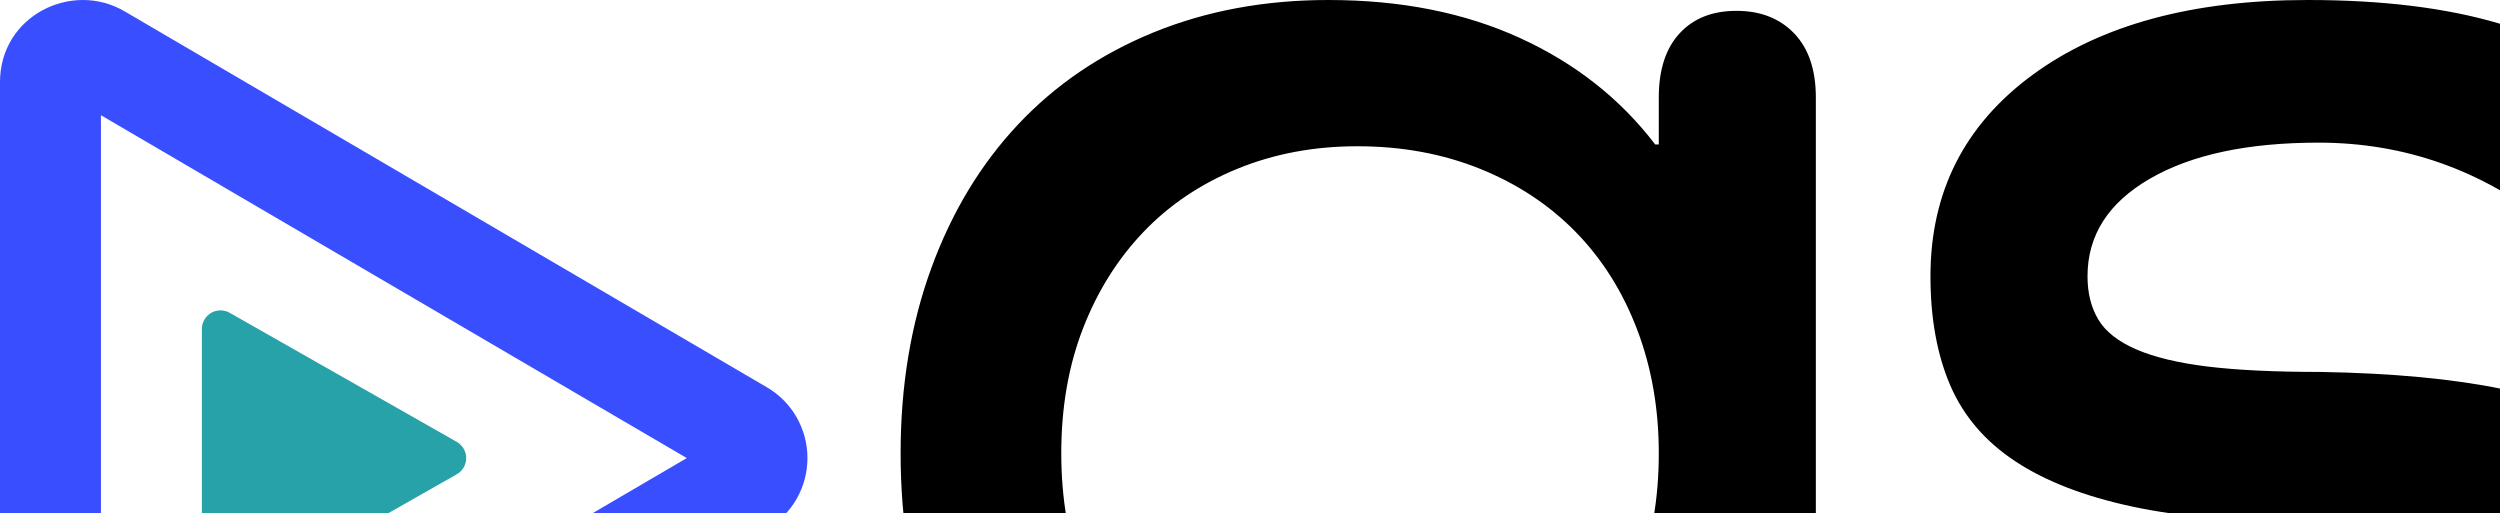
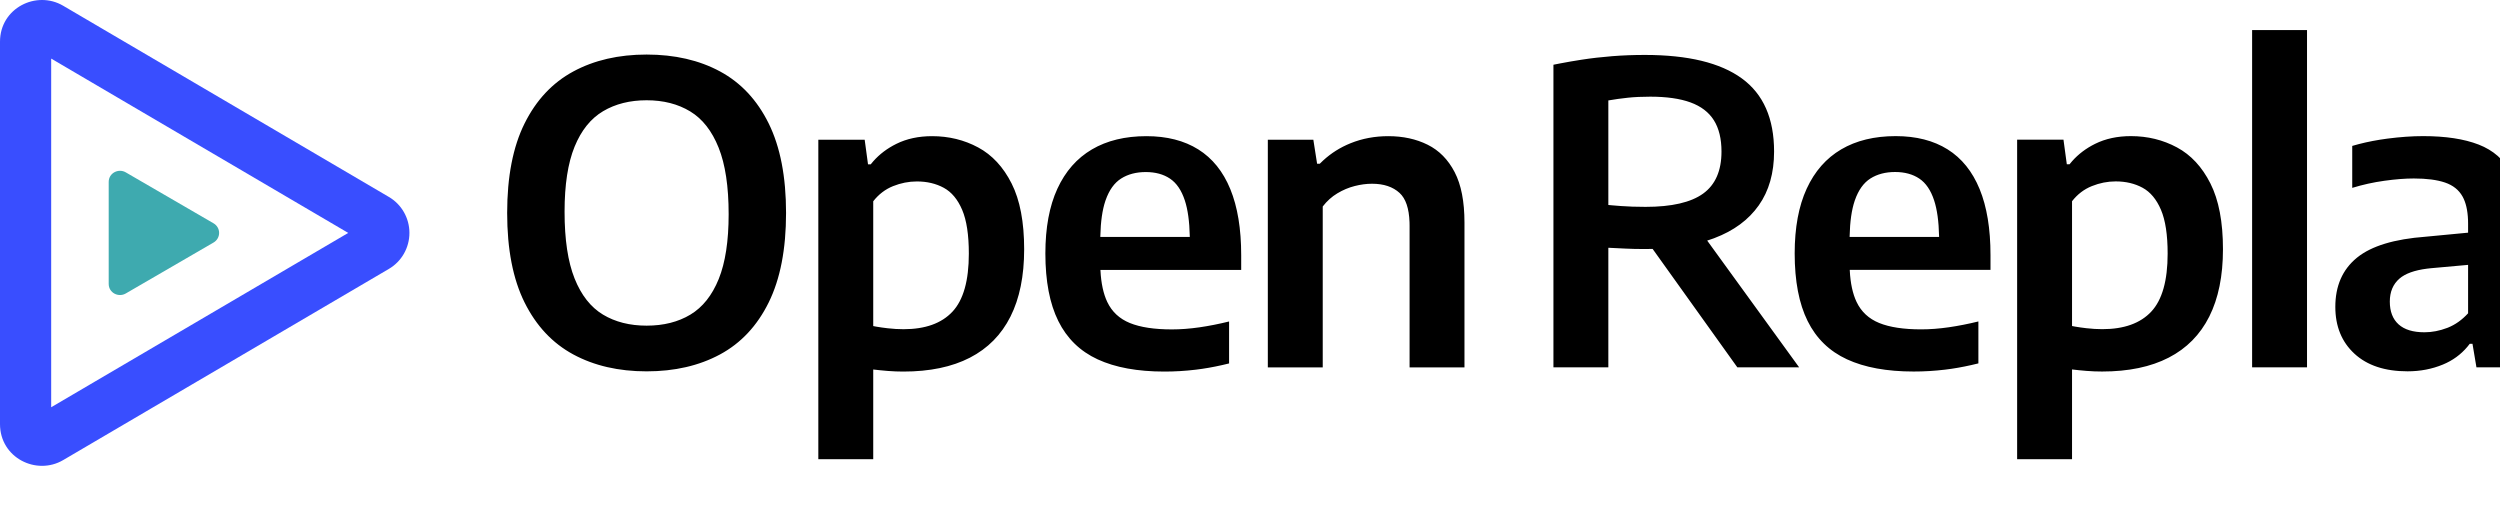
<svg xmlns="http://www.w3.org/2000/svg" viewBox="0 0 161 33">
  <defs>
    <linearGradient id="openreplay-logo-a" x1="101.199%" x2="42.545%" y1="50%" y2="73.278%">
      <stop offset="0%" stop-color="#028990" />
      <stop offset="100%" stop-color="#53C1C6" />
    </linearGradient>
  </defs>
  <g id="logos" stroke="none" stroke-width="1" fill="none" fill-rule="evenodd">
-     <g id="1" transform="translate(-107, -142)" fill-rule="nonzero">
-       <g id="asayer-logo" transform="translate(107, 142)">
-         <path d="M111.825,0.698 C113.375,0.698 114.615,1.182 115.545,2.151 C116.475,3.12 116.94,4.496 116.94,6.279 L116.94,52.209 C116.94,53.915 116.475,55.252 115.545,56.221 C114.615,57.19 113.375,57.674 111.825,57.674 C110.275,57.674 109.054,57.19 108.163,56.221 C107.271,55.252 106.826,53.915 106.826,52.209 L106.826,49.07 L106.593,49.07 C104.346,52.016 101.439,54.302 97.874,55.93 C94.309,57.558 90.202,58.372 85.552,58.372 C81.444,58.372 77.685,57.674 74.275,56.279 C70.865,54.884 67.959,52.907 65.556,50.349 C63.154,47.791 61.294,44.729 59.976,41.163 C58.659,37.597 58,33.605 58,29.186 C58,24.845 58.659,20.872 59.976,17.267 C61.294,13.663 63.154,10.581 65.556,8.023 C67.959,5.465 70.865,3.488 74.275,2.093 C77.685,0.698 81.444,0 85.552,0 C90.202,0 94.309,0.814 97.874,2.442 C101.439,4.07 104.346,6.357 106.593,9.302 L106.826,9.302 L106.826,6.279 C106.826,4.496 107.271,3.12 108.163,2.151 C109.054,1.182 110.275,0.698 111.825,0.698 Z M87.412,48.953 C90.279,48.953 92.914,48.469 95.317,47.5 C97.719,46.531 99.773,45.174 101.478,43.43 C103.183,41.686 104.501,39.612 105.431,37.209 C106.361,34.806 106.826,32.132 106.826,29.186 C106.826,26.318 106.361,23.663 105.431,21.221 C104.501,18.779 103.183,16.686 101.478,14.942 C99.773,13.198 97.719,11.841 95.317,10.872 C92.914,9.903 90.279,9.419 87.412,9.419 C84.622,9.419 82.045,9.903 79.681,10.872 C77.317,11.841 75.302,13.198 73.636,14.942 C71.97,16.686 70.671,18.76 69.741,21.163 C68.811,23.566 68.346,26.24 68.346,29.186 C68.346,32.132 68.811,34.806 69.741,37.209 C70.671,39.612 71.97,41.686 73.636,43.43 C75.302,45.174 77.317,46.531 79.681,47.5 C82.045,48.469 84.622,48.953 87.412,48.953 Z M134.436,17.791 C134.436,18.876 134.668,19.806 135.133,20.581 C135.598,21.357 136.412,21.996 137.574,22.5 C138.737,23.004 140.268,23.372 142.166,23.605 C144.065,23.837 146.487,23.953 149.432,23.953 C154.082,24.031 157.996,24.399 161.174,25.058 C164.351,25.717 166.928,26.744 168.904,28.14 C170.881,29.535 172.295,31.279 173.147,33.372 C174,35.465 174.426,37.946 174.426,40.814 C174.426,46.395 172.295,50.717 168.032,53.779 C163.77,56.841 157.764,58.372 150.013,58.372 C144.123,58.372 139.183,57.771 135.191,56.57 C131.2,55.368 127.848,53.488 125.135,50.93 C124.128,49.922 123.624,48.721 123.624,47.326 C123.624,45.853 124.07,44.671 124.961,43.779 C125.852,42.888 126.957,42.442 128.274,42.442 C129.514,42.442 130.754,42.946 131.994,43.953 C136.179,47.519 141.953,49.302 149.316,49.302 C154.043,49.302 157.725,48.527 160.36,46.977 C162.995,45.426 164.312,43.295 164.312,40.581 C164.312,39.341 164.06,38.295 163.557,37.442 C163.053,36.589 162.2,35.872 160.999,35.291 C159.798,34.709 158.17,34.283 156.117,34.012 C154.184,33.756 151.822,33.621 149.03,33.606 L148.502,33.605 C144.084,33.605 140.345,33.275 137.284,32.616 C134.222,31.957 131.723,30.988 129.786,29.709 C127.848,28.43 126.453,26.802 125.6,24.826 C124.748,22.849 124.322,20.504 124.322,17.791 C124.322,12.364 126.511,8.043 130.89,4.826 C135.269,1.609 141.178,0 148.618,0 C153.423,0 157.531,0.504 160.941,1.512 C164.351,2.519 167.412,4.147 170.125,6.395 C171.365,7.558 171.985,8.876 171.985,10.349 C171.985,11.899 171.539,13.14 170.648,14.07 C169.757,15 168.614,15.465 167.219,15.465 C165.979,15.465 164.971,15.116 164.196,14.419 C159.778,10.93 154.818,9.186 149.316,9.186 C144.743,9.186 141.12,9.961 138.446,11.512 C135.772,13.062 134.436,15.155 134.436,17.791 Z M232.029,0.698 C233.579,0.698 234.819,1.182 235.749,2.151 C236.679,3.12 237.144,4.496 237.144,6.279 L237.144,52.209 C237.144,53.915 236.679,55.252 235.749,56.221 C234.819,57.19 233.579,57.674 232.029,57.674 C230.479,57.674 229.258,57.19 228.367,56.221 C227.476,55.252 227.03,53.915 227.03,52.209 L227.03,49.07 L226.798,49.07 C224.55,52.016 221.644,54.302 218.079,55.93 C214.514,57.558 210.406,58.372 205.756,58.372 C201.649,58.372 197.89,57.674 194.48,56.279 C191.07,54.884 188.163,52.907 185.761,50.349 C183.358,47.791 181.498,44.729 180.181,41.163 C178.863,37.597 178.204,33.605 178.204,29.186 C178.204,24.845 178.863,20.872 180.181,17.267 C181.498,13.663 183.358,10.581 185.761,8.023 C188.163,5.465 191.07,3.488 194.48,2.093 C197.89,0.698 201.649,0 205.756,0 C210.406,0 214.514,0.814 218.079,2.442 C221.644,4.07 224.55,6.357 226.798,9.302 L227.03,9.302 L227.03,6.279 C227.03,4.496 227.476,3.12 228.367,2.151 C229.258,1.182 230.479,0.698 232.029,0.698 Z M207.616,48.953 C210.484,48.953 213.119,48.469 215.521,47.5 C217.924,46.531 219.978,45.174 221.683,43.43 C223.388,41.686 224.705,39.612 225.635,37.209 C226.565,34.806 227.03,32.132 227.03,29.186 C227.03,26.318 226.565,23.663 225.635,21.221 C224.705,18.779 223.388,16.686 221.683,14.942 C219.978,13.198 217.924,11.841 215.521,10.872 C213.119,9.903 210.484,9.419 207.616,9.419 C204.826,9.419 202.249,9.903 199.885,10.872 C197.522,11.841 195.507,13.198 193.84,14.942 C192.174,16.686 190.876,18.76 189.946,21.163 C189.016,23.566 188.551,26.24 188.551,29.186 C188.551,32.132 189.016,34.806 189.946,37.209 C190.876,39.612 192.174,41.686 193.84,43.43 C195.507,45.174 197.522,46.531 199.885,47.5 C202.249,48.469 204.826,48.953 207.616,48.953 Z M294.398,0.698 C296.026,0.698 297.285,1.182 298.176,2.151 C299.068,3.12 299.513,4.496 299.513,6.279 L299.513,52.442 C299.513,56.783 298.874,60.64 297.595,64.012 C296.316,67.384 294.476,70.271 292.073,72.674 C289.671,75.078 286.745,76.899 283.296,78.14 C279.847,79.38 275.953,80 271.613,80 C266.42,80 261.79,79.264 257.721,77.791 C253.652,76.318 250.455,74.07 248.13,71.047 C247.82,70.659 247.568,70.174 247.374,69.593 C247.181,69.012 247.084,68.411 247.084,67.791 C247.084,66.395 247.529,65.233 248.421,64.302 C249.312,63.372 250.532,62.907 252.083,62.907 C252.935,62.907 253.613,63.043 254.117,63.314 C254.57,63.558 255.071,63.944 255.618,64.47 L255.803,64.651 C257.74,66.589 259.949,68.062 262.429,69.07 C264.909,70.078 267.893,70.581 271.38,70.581 C277.038,70.581 281.455,69.012 284.633,65.872 C287.811,62.733 289.399,58.411 289.399,52.907 L289.399,48.023 L289.167,48.023 C287.074,50.891 284.381,53.101 281.087,54.651 C277.794,56.202 273.938,56.977 269.52,56.977 C261.77,56.977 255.88,54.767 251.85,50.349 C247.82,45.93 245.805,39.496 245.805,31.047 L245.805,6.279 C245.805,4.496 246.27,3.12 247.2,2.151 C248.13,1.182 249.37,0.698 250.92,0.698 C252.47,0.698 253.691,1.182 254.582,2.151 C255.473,3.12 255.919,4.496 255.919,6.279 L255.919,30 C255.919,35.814 257.275,40.194 259.988,43.14 C262.7,46.085 266.691,47.558 271.962,47.558 C277.309,47.558 281.552,45.814 284.691,42.326 C287.83,38.837 289.399,34.031 289.399,27.907 L289.399,6.279 C289.399,4.496 289.845,3.12 290.736,2.151 C291.628,1.182 292.848,0.698 294.398,0.698 Z M365.137,26.744 C365.137,28.76 364.556,30.329 363.394,31.453 C362.231,32.578 360.642,33.14 358.627,33.14 L317.823,33.14 C318.675,37.946 320.787,41.783 324.159,44.651 C327.53,47.519 331.889,48.953 337.237,48.953 C340.725,48.953 343.766,48.353 346.363,47.151 C348.959,45.95 351.11,44.341 352.815,42.326 C353.9,41.085 355.217,40.465 356.767,40.465 C358.24,40.465 359.422,40.911 360.313,41.802 C361.204,42.694 361.65,43.837 361.65,45.233 C361.65,46.318 361.301,47.326 360.604,48.256 C357.969,51.434 354.655,53.915 350.664,55.698 C346.673,57.481 342.197,58.372 337.237,58.372 C332.664,58.372 328.538,57.674 324.856,56.279 C321.175,54.884 318.017,52.907 315.382,50.349 C312.747,47.791 310.712,44.709 309.278,41.105 C307.845,37.5 307.128,33.527 307.128,29.186 C307.128,24.845 307.845,20.891 309.278,17.326 C310.712,13.76 312.727,10.698 315.324,8.14 C317.92,5.581 321.02,3.585 324.624,2.151 C328.228,0.717 332.238,0 336.656,0 C340.763,0 344.561,0.678 348.048,2.035 C351.536,3.391 354.539,5.271 357.058,7.674 C359.577,10.078 361.553,12.888 362.987,16.105 C364.421,19.322 365.137,22.791 365.137,26.512 L365.137,26.744 Z M336.656,9.419 C331.773,9.419 327.704,10.756 324.449,13.43 C321.194,16.105 319.063,19.651 318.055,24.07 L355.256,24.07 C354.249,19.651 352.117,16.105 348.862,13.43 C345.607,10.756 341.538,9.419 336.656,9.419 Z M400.885,0.349 C402.435,0.349 403.675,0.795 404.605,1.686 C405.535,2.578 406,3.837 406,5.465 C406,7.016 405.535,8.236 404.605,9.128 C403.675,10.019 402.435,10.465 400.885,10.465 C394.762,10.465 390.035,12.267 386.702,15.872 C383.37,19.477 381.703,25.077 381.703,32.674 L381.703,52.209 C381.703,53.915 381.258,55.252 380.366,56.221 C379.475,57.19 378.216,57.674 376.588,57.674 C375.038,57.674 373.818,57.19 372.926,56.221 C372.035,55.252 371.589,53.915 371.589,52.209 L371.589,6.279 C371.589,4.496 372.035,3.12 372.926,2.151 C373.818,1.182 375.038,0.698 376.588,0.698 C378.216,0.698 379.475,1.182 380.366,2.151 C381.258,3.12 381.703,4.496 381.703,6.279 L381.703,10.349 L381.936,10.349 C385.888,3.682 392.205,0.349 400.885,0.349 Z" id="asayer" fill="#000000" />
-         <path d="M44.229,29.5 L6.5,7.42 L6.5,51.58 L44.229,29.5 Z M49.377,24.936 C50.999,25.873 52,27.614 52,29.5 C52,31.386 50.999,33.127 49.377,34.064 L8.015,58.275 C4.635,60.256 0,57.993 0,53.711 L0,5.289 C0,1.007 4.635,-1.256 8.015,0.725 L49.377,24.936 Z" id="outline" fill="#394EFF" />
-         <path d="M29.416,28.457 L14.793,20.145 C14.217,19.818 13.484,20.02 13.157,20.596 C13.054,20.776 13,20.981 13,21.189 L13,37.812 C13,38.474 13.537,39.012 14.2,39.012 C14.408,39.012 14.612,38.958 14.793,38.855 L29.416,30.543 C29.992,30.216 30.193,29.483 29.866,28.907 C29.759,28.719 29.603,28.564 29.416,28.457 Z" id="inner-play" fill="#27A2A8" />
+     <g id="Open-Replay" fill-rule="nonzero">
+       <g id="Group-Copy" transform="translate(0, 0)">
+         <path d="M22.426,15 L3.296,3.773 L3.296,26.227 L22.426,15 Z M25.037,12.679 C25.859,13.156 26.367,14.041 26.367,15 C26.367,15.959 25.859,16.844 25.037,17.321 L4.064,29.632 C2.35,30.639 0,29.488 0,27.311 L0,2.689 C0,0.512 2.35,-0.639 4.064,0.368 L25.037,12.679 Z" id="Combined-Shape" fill="#394EFF" />
+         <path d="M13.752,14.381 C13.974,14.508 14.111,14.744 14.111,15 C14.111,15.256 13.974,15.492 13.752,15.619 L8.096,18.902 C7.634,19.17 7,18.864 7,18.283 L7,11.717 C7,11.136 7.634,10.83 8.096,11.098 L13.752,14.381 Z" id="Path-Copy" fill="#3EAAAF" />
+         <path d="M60.027,8.769 C61.103,8.769 62.091,9.01 62.992,9.494 C63.892,9.978 64.612,10.753 65.149,11.819 C65.687,12.886 65.956,14.297 65.956,16.053 C65.956,17.773 65.663,19.218 65.075,20.387 C64.488,21.557 63.617,22.439 62.461,23.035 C61.304,23.631 59.875,23.929 58.172,23.929 C57.84,23.929 57.507,23.915 57.17,23.889 C56.834,23.862 56.523,23.83 56.236,23.795 L56.236,23.795 L56.236,29.574 L52.7,29.574 L52.7,8.997 L55.685,8.997 L55.9,10.583 L56.075,10.583 L56.242,10.383 C56.644,9.928 57.137,9.556 57.722,9.266 C58.389,8.934 59.158,8.769 60.027,8.769 Z M137.23,8.766 C138.306,8.766 139.294,9.008 140.195,9.492 C141.095,9.975 141.815,10.75 142.352,11.817 C142.89,12.883 143.159,14.294 143.159,16.05 C143.159,17.771 142.865,19.215 142.278,20.385 C141.691,21.554 140.82,22.437 139.664,23.032 C138.507,23.628 137.078,23.926 135.375,23.926 C135.043,23.926 134.709,23.913 134.373,23.886 C134.037,23.859 133.726,23.828 133.439,23.792 L133.439,23.792 L133.439,29.571 L129.903,29.571 L129.903,8.994 L132.888,8.994 L133.103,10.58 L133.278,10.58 L133.445,10.38 C133.847,9.926 134.34,9.553 134.925,9.263 C135.592,8.932 136.361,8.766 137.23,8.766 Z M166.872,8.994 L170.745,20.598 L174.71,8.994 L178.205,8.994 L170.771,29.571 L167.289,29.571 L169.44,23.657 L168.458,23.657 L163.175,8.994 L166.872,8.994 Z M73.829,8.769 C75.146,8.769 76.26,9.053 77.17,9.622 C78.079,10.191 78.767,11.044 79.233,12.182 C79.699,13.32 79.933,14.736 79.933,16.429 L79.933,16.429 L79.933,17.384 L70.868,17.384 L70.87,17.424 C70.912,18.246 71.058,18.92 71.308,19.447 C71.608,20.078 72.095,20.531 72.767,20.804 C73.439,21.077 74.34,21.214 75.469,21.214 C76.034,21.214 76.625,21.169 77.244,21.08 C77.862,20.99 78.498,20.865 79.153,20.703 L79.153,20.703 L79.153,23.405 L78.706,23.511 C78.116,23.645 77.55,23.743 77.008,23.808 C76.332,23.889 75.657,23.929 74.985,23.929 C73.255,23.929 71.824,23.667 70.69,23.143 C69.556,22.619 68.711,21.796 68.156,20.676 C67.6,19.556 67.322,18.105 67.322,16.322 C67.322,14.664 67.58,13.275 68.095,12.155 C68.611,11.035 69.352,10.191 70.32,9.622 C71.288,9.053 72.458,8.769 73.829,8.769 Z M122.084,8.766 C123.402,8.766 124.515,9.05 125.425,9.619 C126.335,10.188 127.022,11.042 127.489,12.18 C127.955,13.317 128.188,14.733 128.188,16.427 L128.188,16.427 L128.188,17.381 L119.124,17.381 L119.126,17.421 C119.167,18.243 119.313,18.917 119.563,19.444 C119.864,20.076 120.35,20.528 121.022,20.801 C121.694,21.075 122.595,21.211 123.724,21.211 C124.289,21.211 124.88,21.166 125.499,21.077 C126.117,20.987 126.754,20.862 127.408,20.701 L127.408,20.701 L127.408,23.402 L126.961,23.508 C126.371,23.642 125.805,23.741 125.264,23.805 C124.587,23.886 123.912,23.926 123.24,23.926 C121.51,23.926 120.079,23.664 118.945,23.14 C117.811,22.616 116.966,21.794 116.411,20.674 C115.855,19.554 115.577,18.102 115.577,16.319 C115.577,14.661 115.835,13.273 116.35,12.153 C116.866,11.033 117.607,10.188 118.575,9.619 C119.543,9.05 120.713,8.766 122.084,8.766 Z M41.641,3.513 C43.452,3.513 45.029,3.876 46.373,4.602 C47.718,5.328 48.762,6.446 49.506,7.955 C50.25,9.465 50.622,11.385 50.622,13.714 C50.622,16.044 50.25,17.964 49.506,19.474 C48.762,20.983 47.716,22.101 46.367,22.827 C45.018,23.553 43.443,23.915 41.641,23.915 C39.84,23.915 38.267,23.553 36.922,22.827 C35.578,22.101 34.532,20.986 33.783,19.48 C33.035,17.975 32.661,16.053 32.661,13.714 C32.661,11.376 33.035,9.454 33.783,7.949 C34.532,6.443 35.578,5.328 36.922,4.602 C38.267,3.876 39.84,3.513 41.641,3.513 Z M156.055,8.766 C157.498,8.766 158.688,8.947 159.624,9.31 C160.561,9.673 161.258,10.282 161.715,11.138 C162.172,11.994 162.4,13.156 162.4,14.626 L162.4,14.626 L162.4,23.657 L159.483,23.657 L159.228,22.139 L159.053,22.139 L158.899,22.333 C158.475,22.836 157.951,23.217 157.325,23.476 C156.622,23.767 155.862,23.913 155.046,23.913 C153.586,23.913 152.445,23.534 151.625,22.777 C150.805,22.02 150.395,21.014 150.395,19.76 C150.395,18.416 150.854,17.365 151.773,16.608 L151.773,16.608 L151.805,16.582 C152.726,15.84 154.196,15.394 156.216,15.244 L156.216,15.244 L158.945,14.984 L158.945,14.411 L158.941,14.169 C158.917,13.539 158.8,13.035 158.589,12.657 C158.351,12.231 157.975,11.931 157.46,11.756 C156.944,11.581 156.274,11.494 155.45,11.494 C154.894,11.494 154.262,11.543 153.554,11.642 C152.846,11.74 152.156,11.893 151.484,12.099 L151.484,12.099 L151.484,9.397 L151.906,9.28 C152.479,9.131 153.093,9.013 153.749,8.927 C154.569,8.82 155.338,8.766 156.055,8.766 Z M89.405,8.769 C90.355,8.769 91.2,8.952 91.939,9.32 C92.679,9.687 93.259,10.276 93.68,11.087 C94.102,11.898 94.312,12.98 94.312,14.333 L94.312,14.333 L94.312,23.66 L90.777,23.66 L90.777,14.534 L90.773,14.306 C90.742,13.415 90.528,12.788 90.131,12.424 C89.701,12.03 89.11,11.833 88.357,11.833 C87.998,11.833 87.626,11.882 87.241,11.981 C86.855,12.079 86.483,12.236 86.125,12.451 C85.766,12.666 85.453,12.948 85.184,13.298 L85.184,13.298 L85.184,23.66 L81.648,23.66 L81.648,8.997 L84.579,8.997 L84.821,10.543 L84.996,10.543 L85.212,10.334 C85.726,9.862 86.313,9.492 86.972,9.226 C87.725,8.921 88.536,8.769 89.405,8.769 Z M105.93,3.538 C108.708,3.538 110.79,4.042 112.174,5.05 C113.559,6.058 114.251,7.628 114.251,9.76 C114.251,11.14 113.922,12.296 113.263,13.228 C112.605,14.16 111.655,14.861 110.413,15.331 L110.413,15.331 L110.348,15.356 C110.216,15.404 110.082,15.45 109.944,15.494 L109.944,15.494 L109.943,15.494 L115.865,23.657 L111.885,23.657 L106.429,16.03 L106.373,16.031 C106.222,16.035 106.07,16.037 105.916,16.037 C105.459,16.037 105.051,16.028 104.693,16.01 C104.334,15.992 103.962,15.974 103.577,15.956 L103.577,15.956 L103.577,23.657 L100.041,23.657 L100.041,4.169 L100.471,4.084 C100.908,4 101.366,3.921 101.843,3.847 C102.479,3.748 103.14,3.672 103.826,3.618 C104.511,3.564 105.213,3.538 105.93,3.538 Z M148.572,1.938 L148.572,23.657 L145.036,23.657 L145.036,1.938 L148.572,1.938 Z M158.945,17.058 L156.552,17.273 L156.302,17.301 C155.49,17.405 154.897,17.619 154.522,17.945 C154.11,18.304 153.904,18.797 153.904,19.424 C153.904,20.06 154.092,20.548 154.468,20.889 C154.845,21.229 155.4,21.399 156.135,21.399 C156.619,21.399 157.108,21.305 157.601,21.117 L157.601,21.117 L157.65,21.098 C158.124,20.908 158.555,20.601 158.945,20.176 L158.945,20.176 L158.945,17.058 Z M59.046,11.685 C58.526,11.685 58.015,11.786 57.513,11.987 C57.011,12.189 56.586,12.514 56.236,12.962 L56.236,12.962 L56.236,20.999 L56.445,21.038 C56.662,21.076 56.902,21.11 57.164,21.14 C57.513,21.18 57.854,21.201 58.185,21.201 C59.584,21.201 60.634,20.824 61.338,20.072 C62.042,19.319 62.393,18.074 62.393,16.335 C62.393,15.126 62.25,14.185 61.963,13.513 C61.676,12.841 61.282,12.368 60.78,12.095 C60.278,11.822 59.7,11.685 59.046,11.685 Z M136.249,11.682 C135.729,11.682 135.218,11.783 134.716,11.985 C134.214,12.186 133.789,12.511 133.439,12.959 L133.439,12.959 L133.439,20.996 L133.648,21.035 C133.865,21.073 134.104,21.107 134.367,21.137 C134.716,21.178 135.057,21.198 135.388,21.198 C136.787,21.198 137.837,20.821 138.541,20.069 C139.245,19.316 139.596,18.071 139.596,16.333 C139.596,15.123 139.453,14.182 139.166,13.51 C138.879,12.838 138.485,12.365 137.983,12.092 C137.481,11.819 136.903,11.682 136.249,11.682 Z M41.641,6.457 C40.566,6.457 39.631,6.692 38.838,7.162 C38.045,7.633 37.433,8.394 37.003,9.447 C36.573,10.5 36.358,11.896 36.358,13.634 C36.358,15.426 36.573,16.859 37.003,17.935 C37.433,19.01 38.043,19.785 38.831,20.26 C39.62,20.735 40.557,20.972 41.641,20.972 C42.735,20.972 43.676,20.735 44.464,20.26 C45.253,19.785 45.86,19.021 46.286,17.968 C46.712,16.915 46.925,15.524 46.925,13.795 C46.925,12.012 46.71,10.583 46.279,9.508 C45.849,8.433 45.24,7.655 44.451,7.176 C43.662,6.697 42.726,6.457 41.641,6.457 Z M73.789,11.08 C73.17,11.08 72.641,11.219 72.202,11.497 C71.763,11.775 71.429,12.241 71.201,12.895 L71.201,12.895 L71.186,12.937 C70.991,13.516 70.883,14.269 70.862,15.196 L70.862,15.196 L70.86,15.26 L76.623,15.26 L76.622,15.209 C76.601,14.26 76.495,13.493 76.303,12.908 C76.088,12.254 75.769,11.786 75.348,11.504 C74.927,11.221 74.407,11.08 73.789,11.08 Z M122.044,11.077 C121.425,11.077 120.897,11.216 120.457,11.494 C120.018,11.772 119.684,12.238 119.456,12.892 L119.456,12.892 L119.441,12.934 C119.246,13.513 119.138,14.266 119.117,15.193 L119.117,15.193 L119.116,15.257 L124.878,15.257 L124.877,15.206 C124.856,14.257 124.75,13.49 124.558,12.905 C124.343,12.251 124.025,11.783 123.603,11.501 C123.182,11.219 122.662,11.077 122.044,11.077 Z M106.279,6.226 C105.741,6.226 105.26,6.248 104.834,6.293 C104.408,6.338 103.989,6.396 103.577,6.468 L103.577,6.468 L103.577,13.201 L103.857,13.226 C104.039,13.242 104.213,13.256 104.377,13.268 C104.623,13.286 104.874,13.3 105.13,13.308 C105.385,13.317 105.665,13.322 105.97,13.322 C107.655,13.322 108.892,13.037 109.681,12.468 C110.469,11.9 110.864,10.997 110.864,9.76 C110.864,8.936 110.7,8.264 110.373,7.744 C110.046,7.225 109.544,6.842 108.867,6.595 C108.191,6.349 107.328,6.226 106.279,6.226 Z" id="Combined-Shape" fill="#000000" />
      </g>
    </g>
  </g>
</svg>
